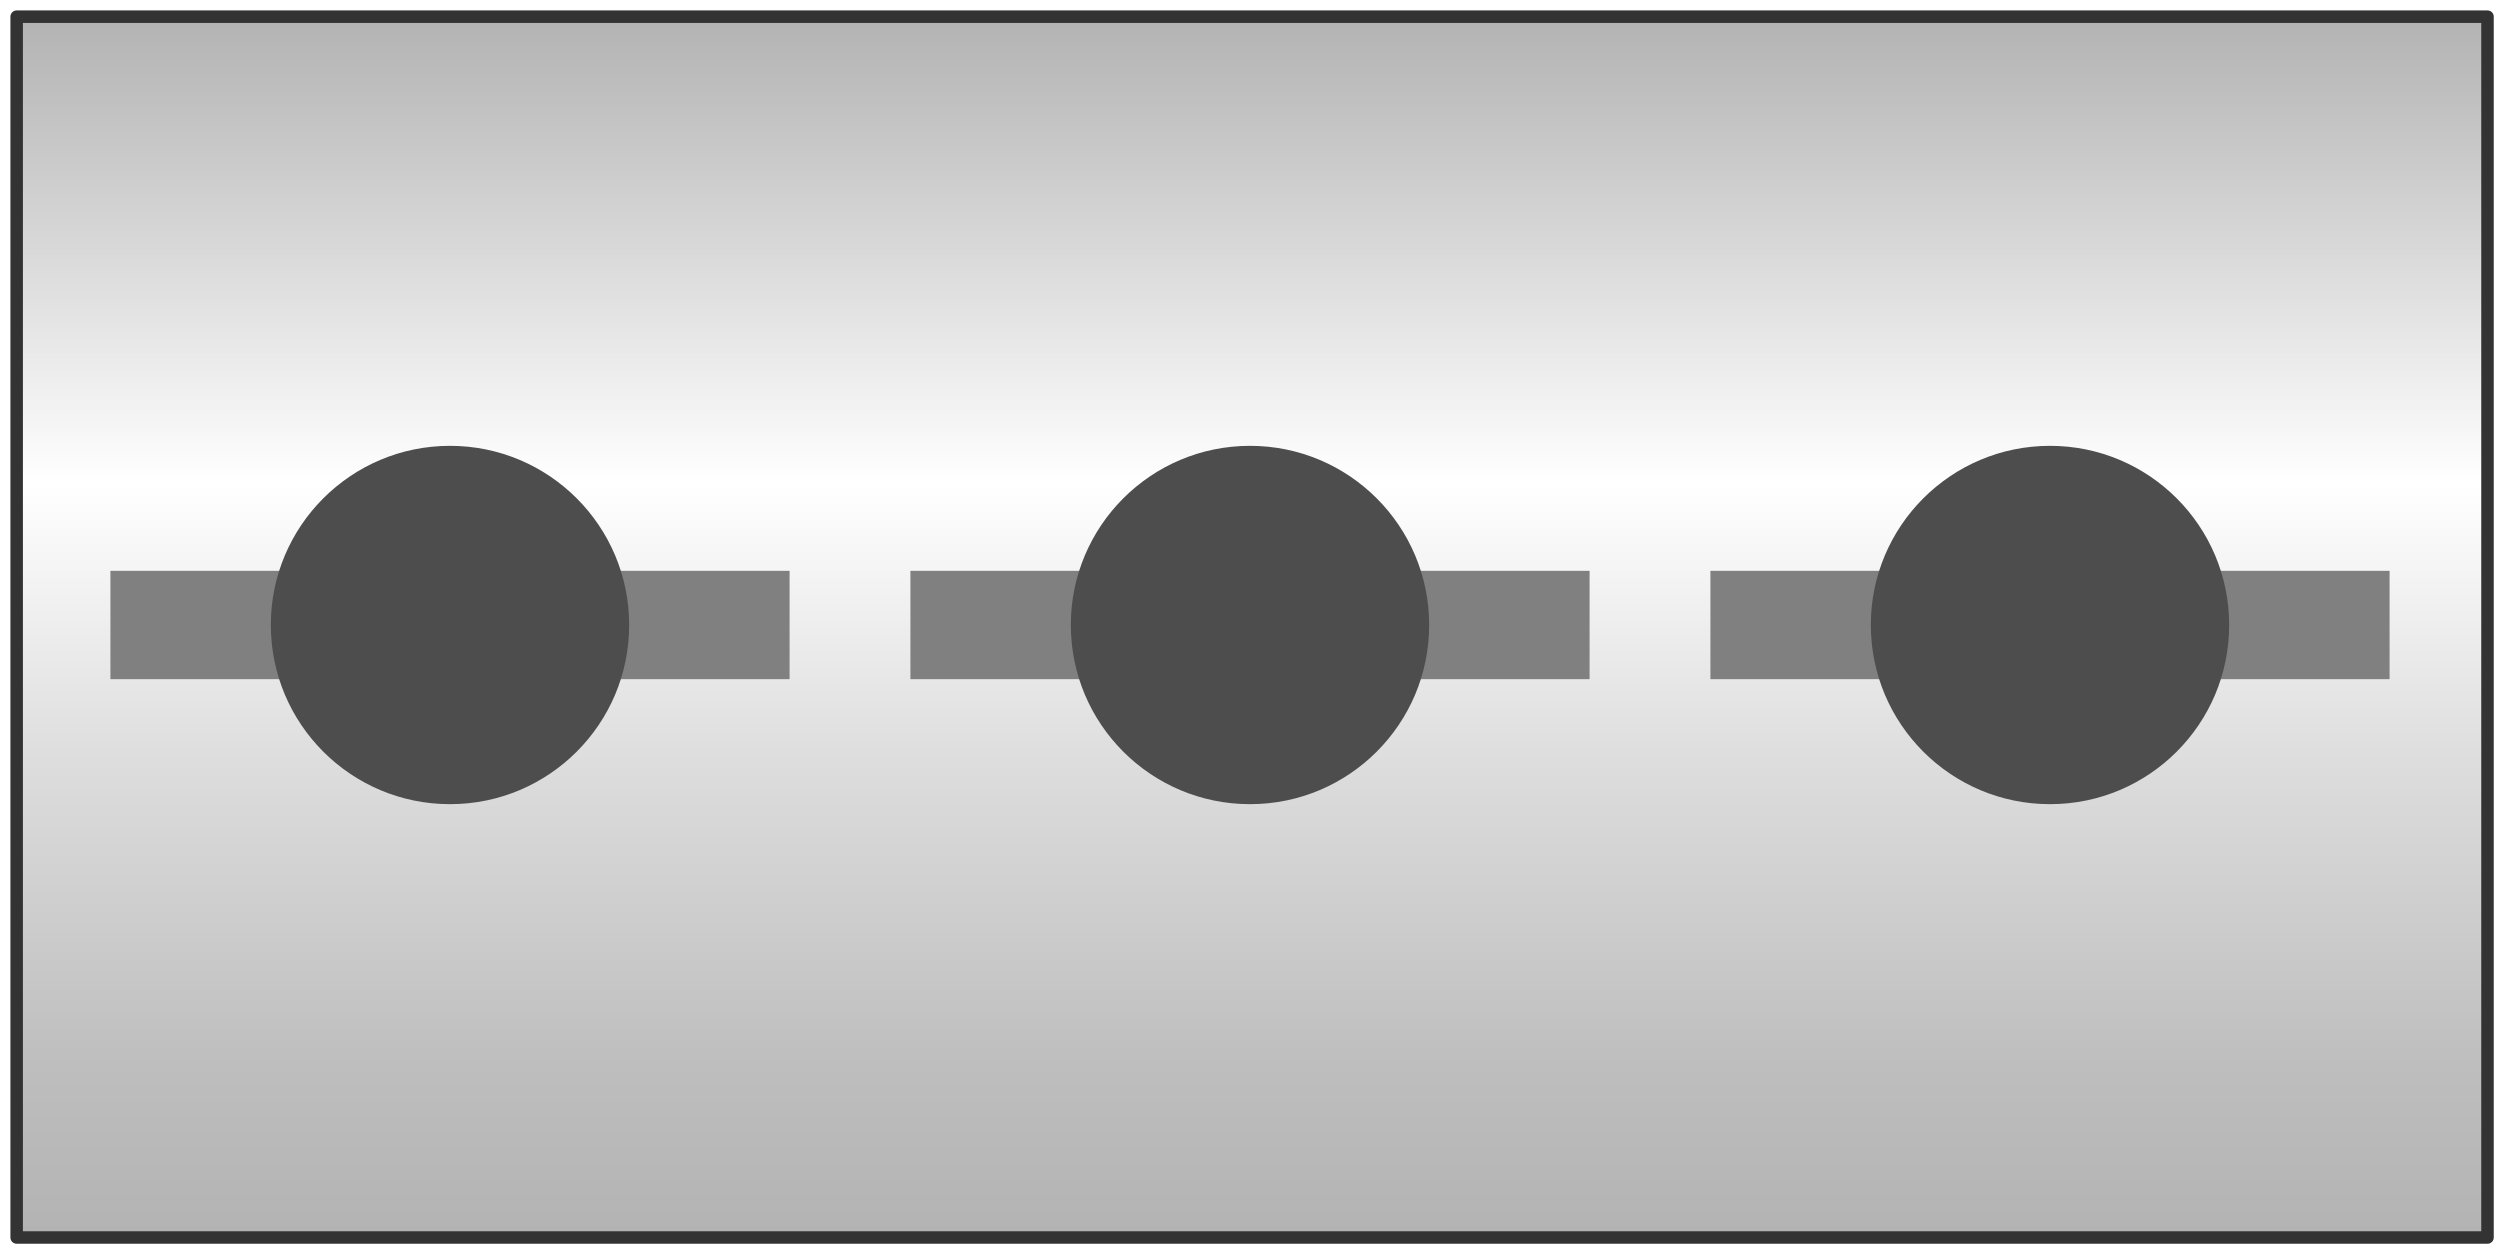
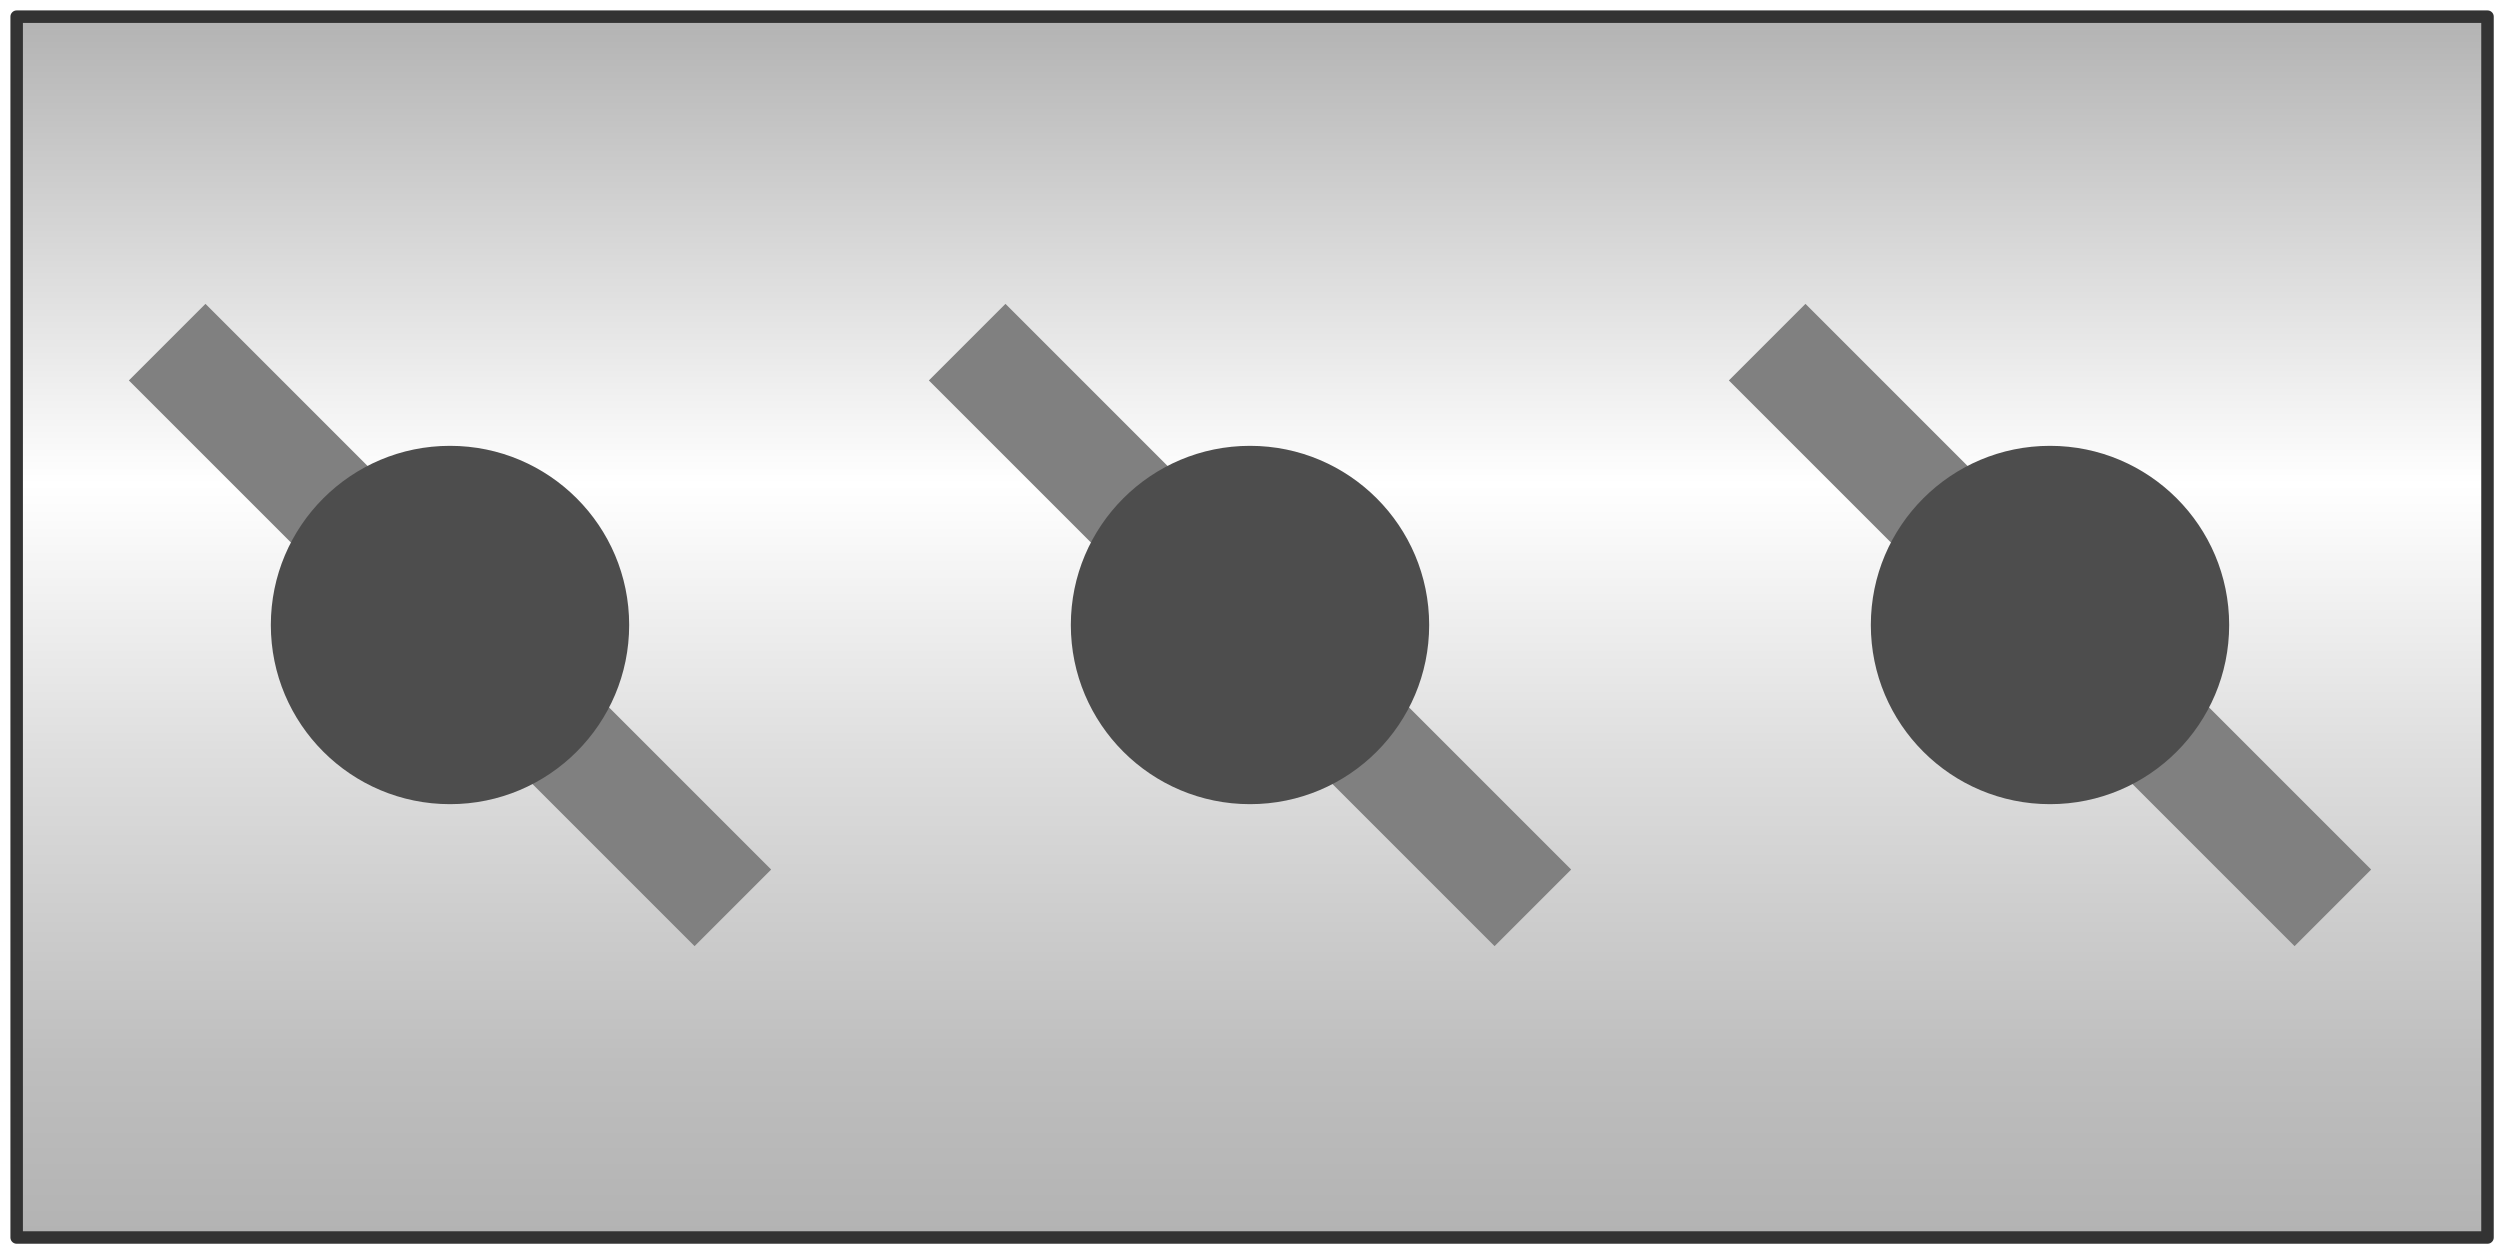
<svg xmlns="http://www.w3.org/2000/svg" width="60" height="30" viewBox="0 0 60 30">
  <defs>
    <linearGradient id="gKlappe" gradientUnits="objectBoundingBox" x1="0" y1="0" x2="0" y2="1">
      <stop offset="0" stop-color="#B3B3B3" />
      <stop offset="0.382" stop-color="#FFFFFF" />
      <stop offset="0.604" stop-color="#DEDEDE" />
      <stop offset="0.859" stop-color="#BEBEBE" />
      <stop offset="1" stop-color="#B3B3B3" />
    </linearGradient>
    <clipPath id="cKanal">
      <rect x="1.1" y="0.7" width="57.8" height="28.6" />
    </clipPath>
  </defs>
  <rect fill="url(#gKlappe)" x="0.4" y="0.4" width="59.3" height="29.3" stroke="#333333" stroke-width="0.3" stroke-linejoin="round" />
  <g clip-path="url(#cKanal)">
-     <rect x="9.50" y="6.85" width="2.60" height="16.30" fill="#808080" transform="rotate(90 10.8 15)" />
-     <rect x="28.70" y="6.85" width="2.60" height="16.30" fill="#808080" transform="rotate(90 30 15)" />
-     <rect x="47.90" y="6.85" width="2.60" height="16.30" fill="#808080" transform="rotate(90 49.2 15)" />
+     <rect x="9.50" y="5.40" width="2.60" height="19.20" fill="#808080" transform="rotate(-45 10.8 15)" />
+     <rect x="28.70" y="5.40" width="2.60" height="19.20" fill="#808080" transform="rotate(-45 30 15)" />
+     <rect x="47.90" y="5.40" width="2.60" height="19.20" fill="#808080" transform="rotate(-45 49.2 15)" />
  </g>
  <circle cx="10.8" cy="15" r="4.3" fill="#4D4D4D" />
  <circle cx="30" cy="15" r="4.3" fill="#4D4D4D" />
  <circle cx="49.2" cy="15" r="4.3" fill="#4D4D4D" />
</svg>
